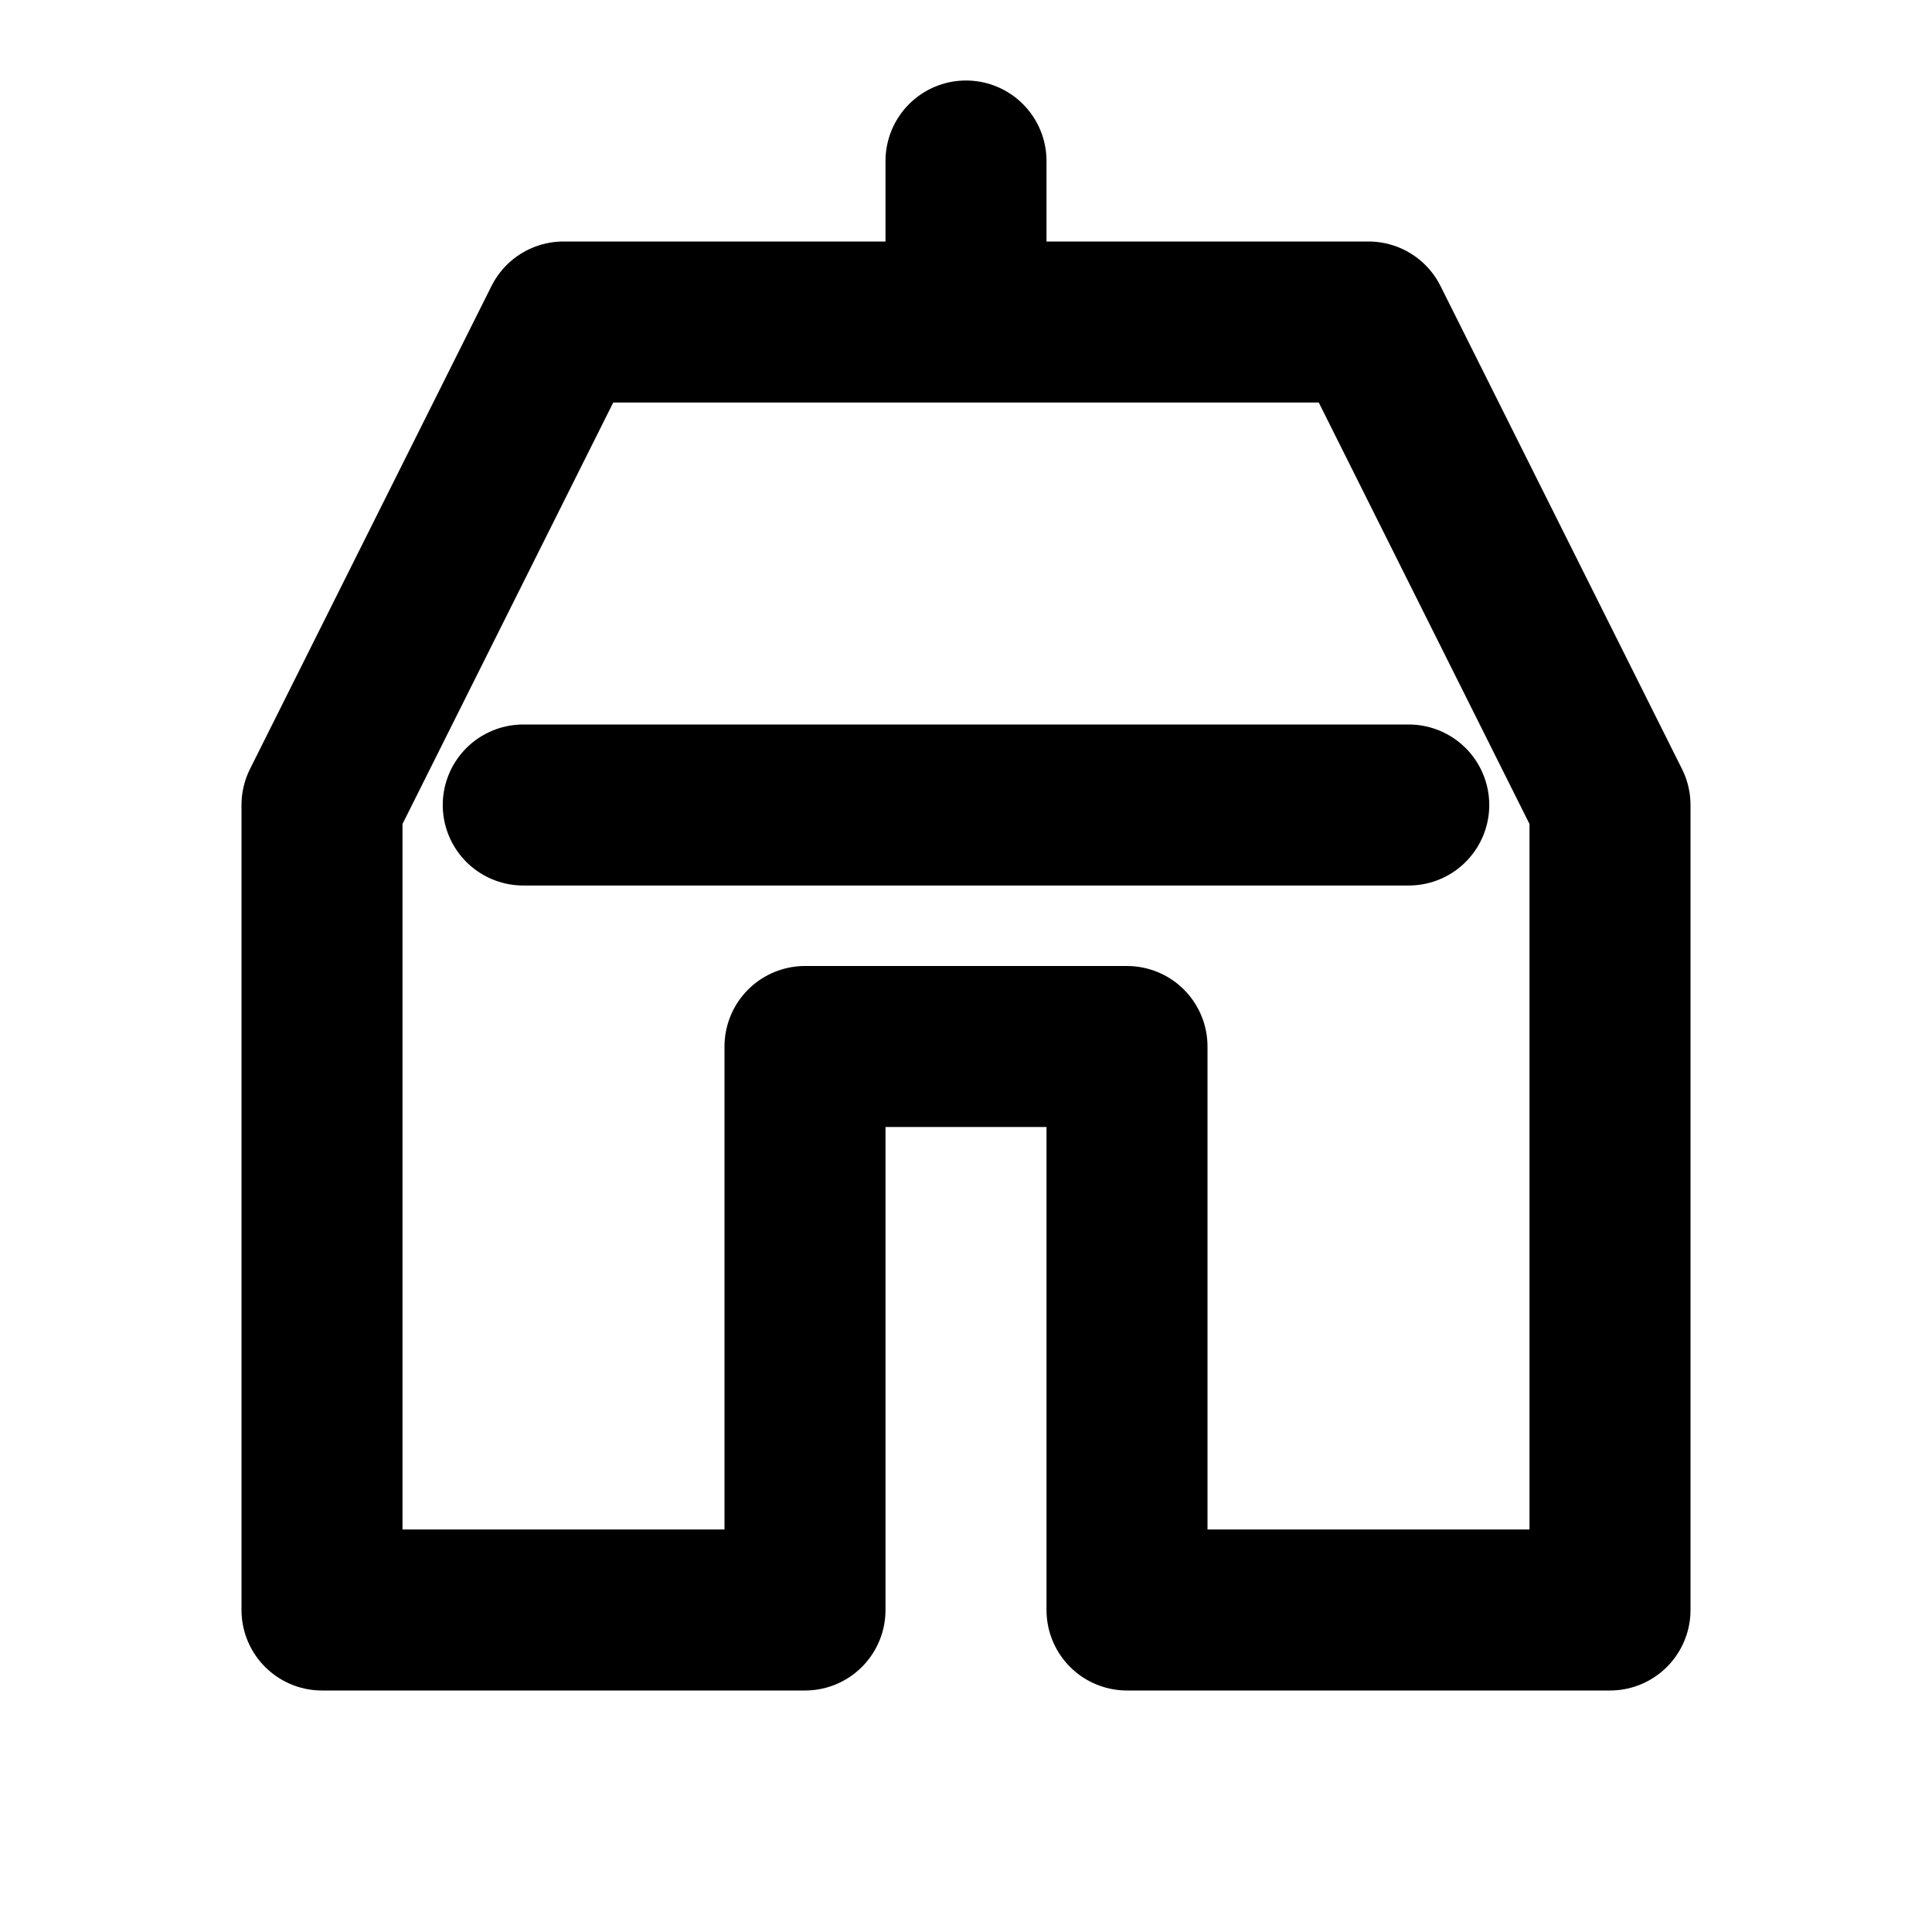
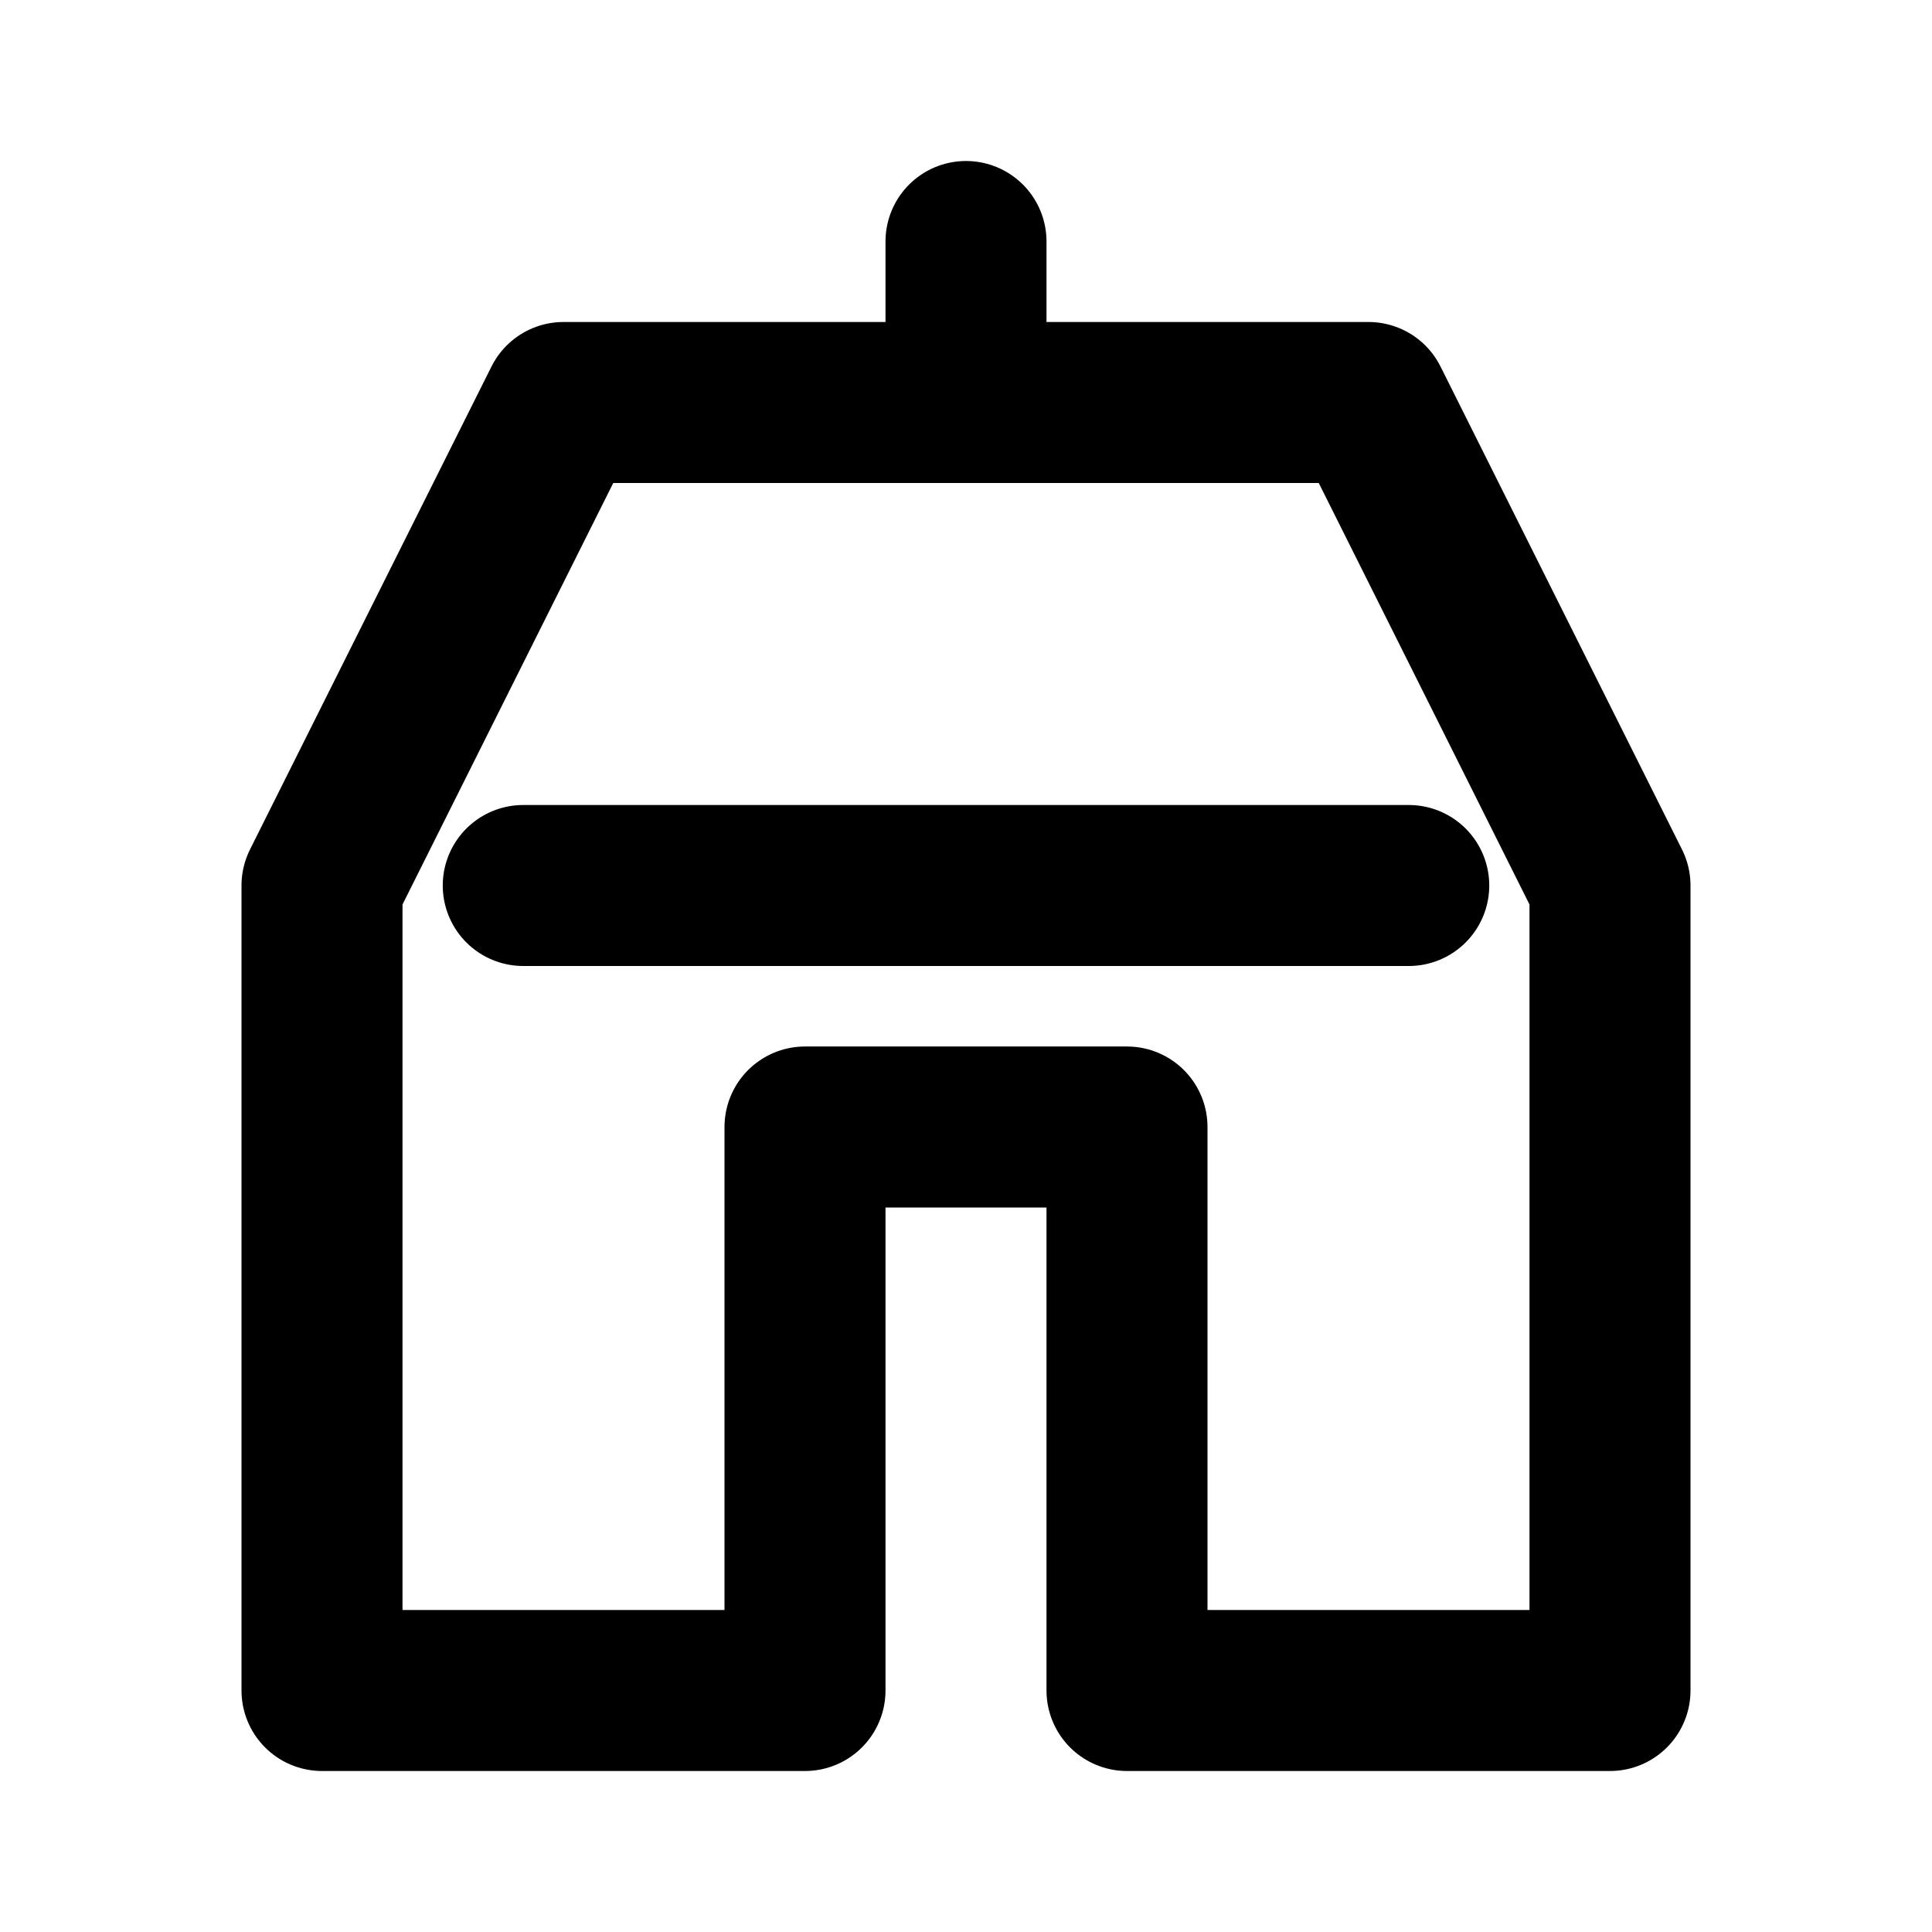
<svg xmlns="http://www.w3.org/2000/svg" viewBox="0 0 24 24" fill="none" stroke="currentColor" stroke-width="2" stroke-linecap="round" stroke-linejoin="round">
-   <path d="M4 20V10L7 4H17L20 10V20H14V13H10V20ZM6.5 10H17.5M12 4V2" />
+   <path d="M4 21V11L7 5H17L20 11V21H14V14H10V21ZM6.5 11H17.5M12 5V3" />
</svg>
